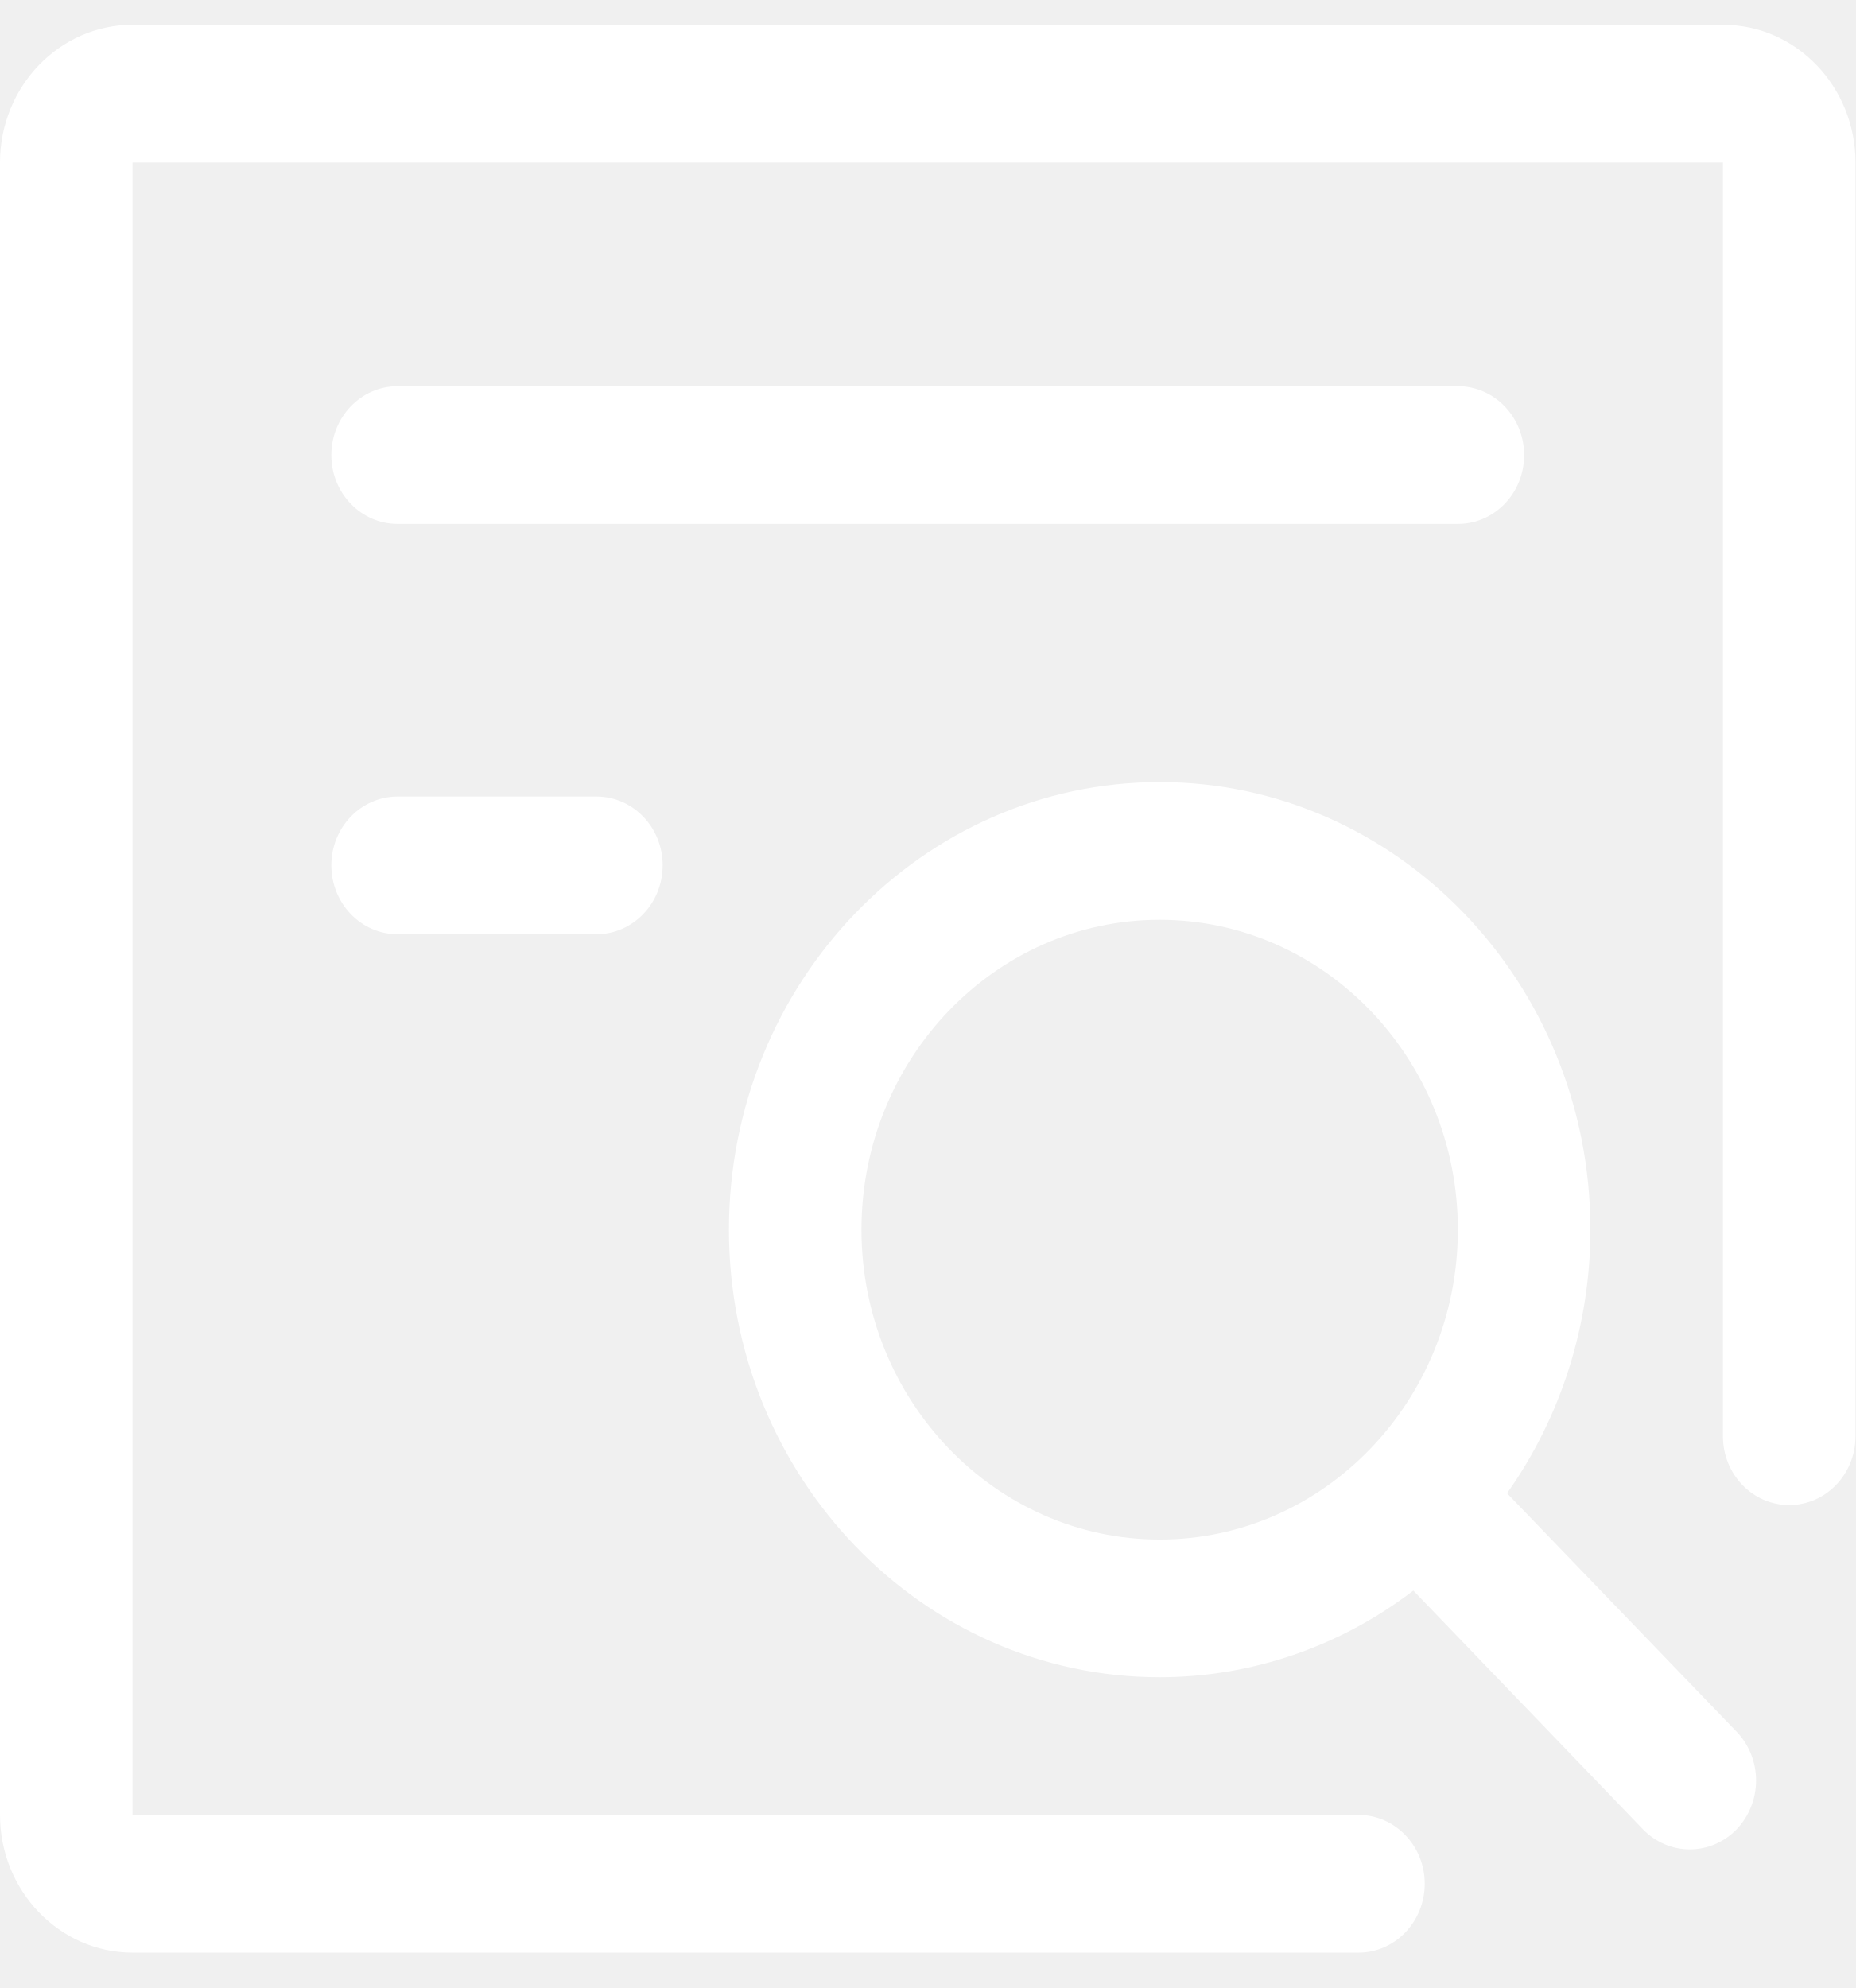
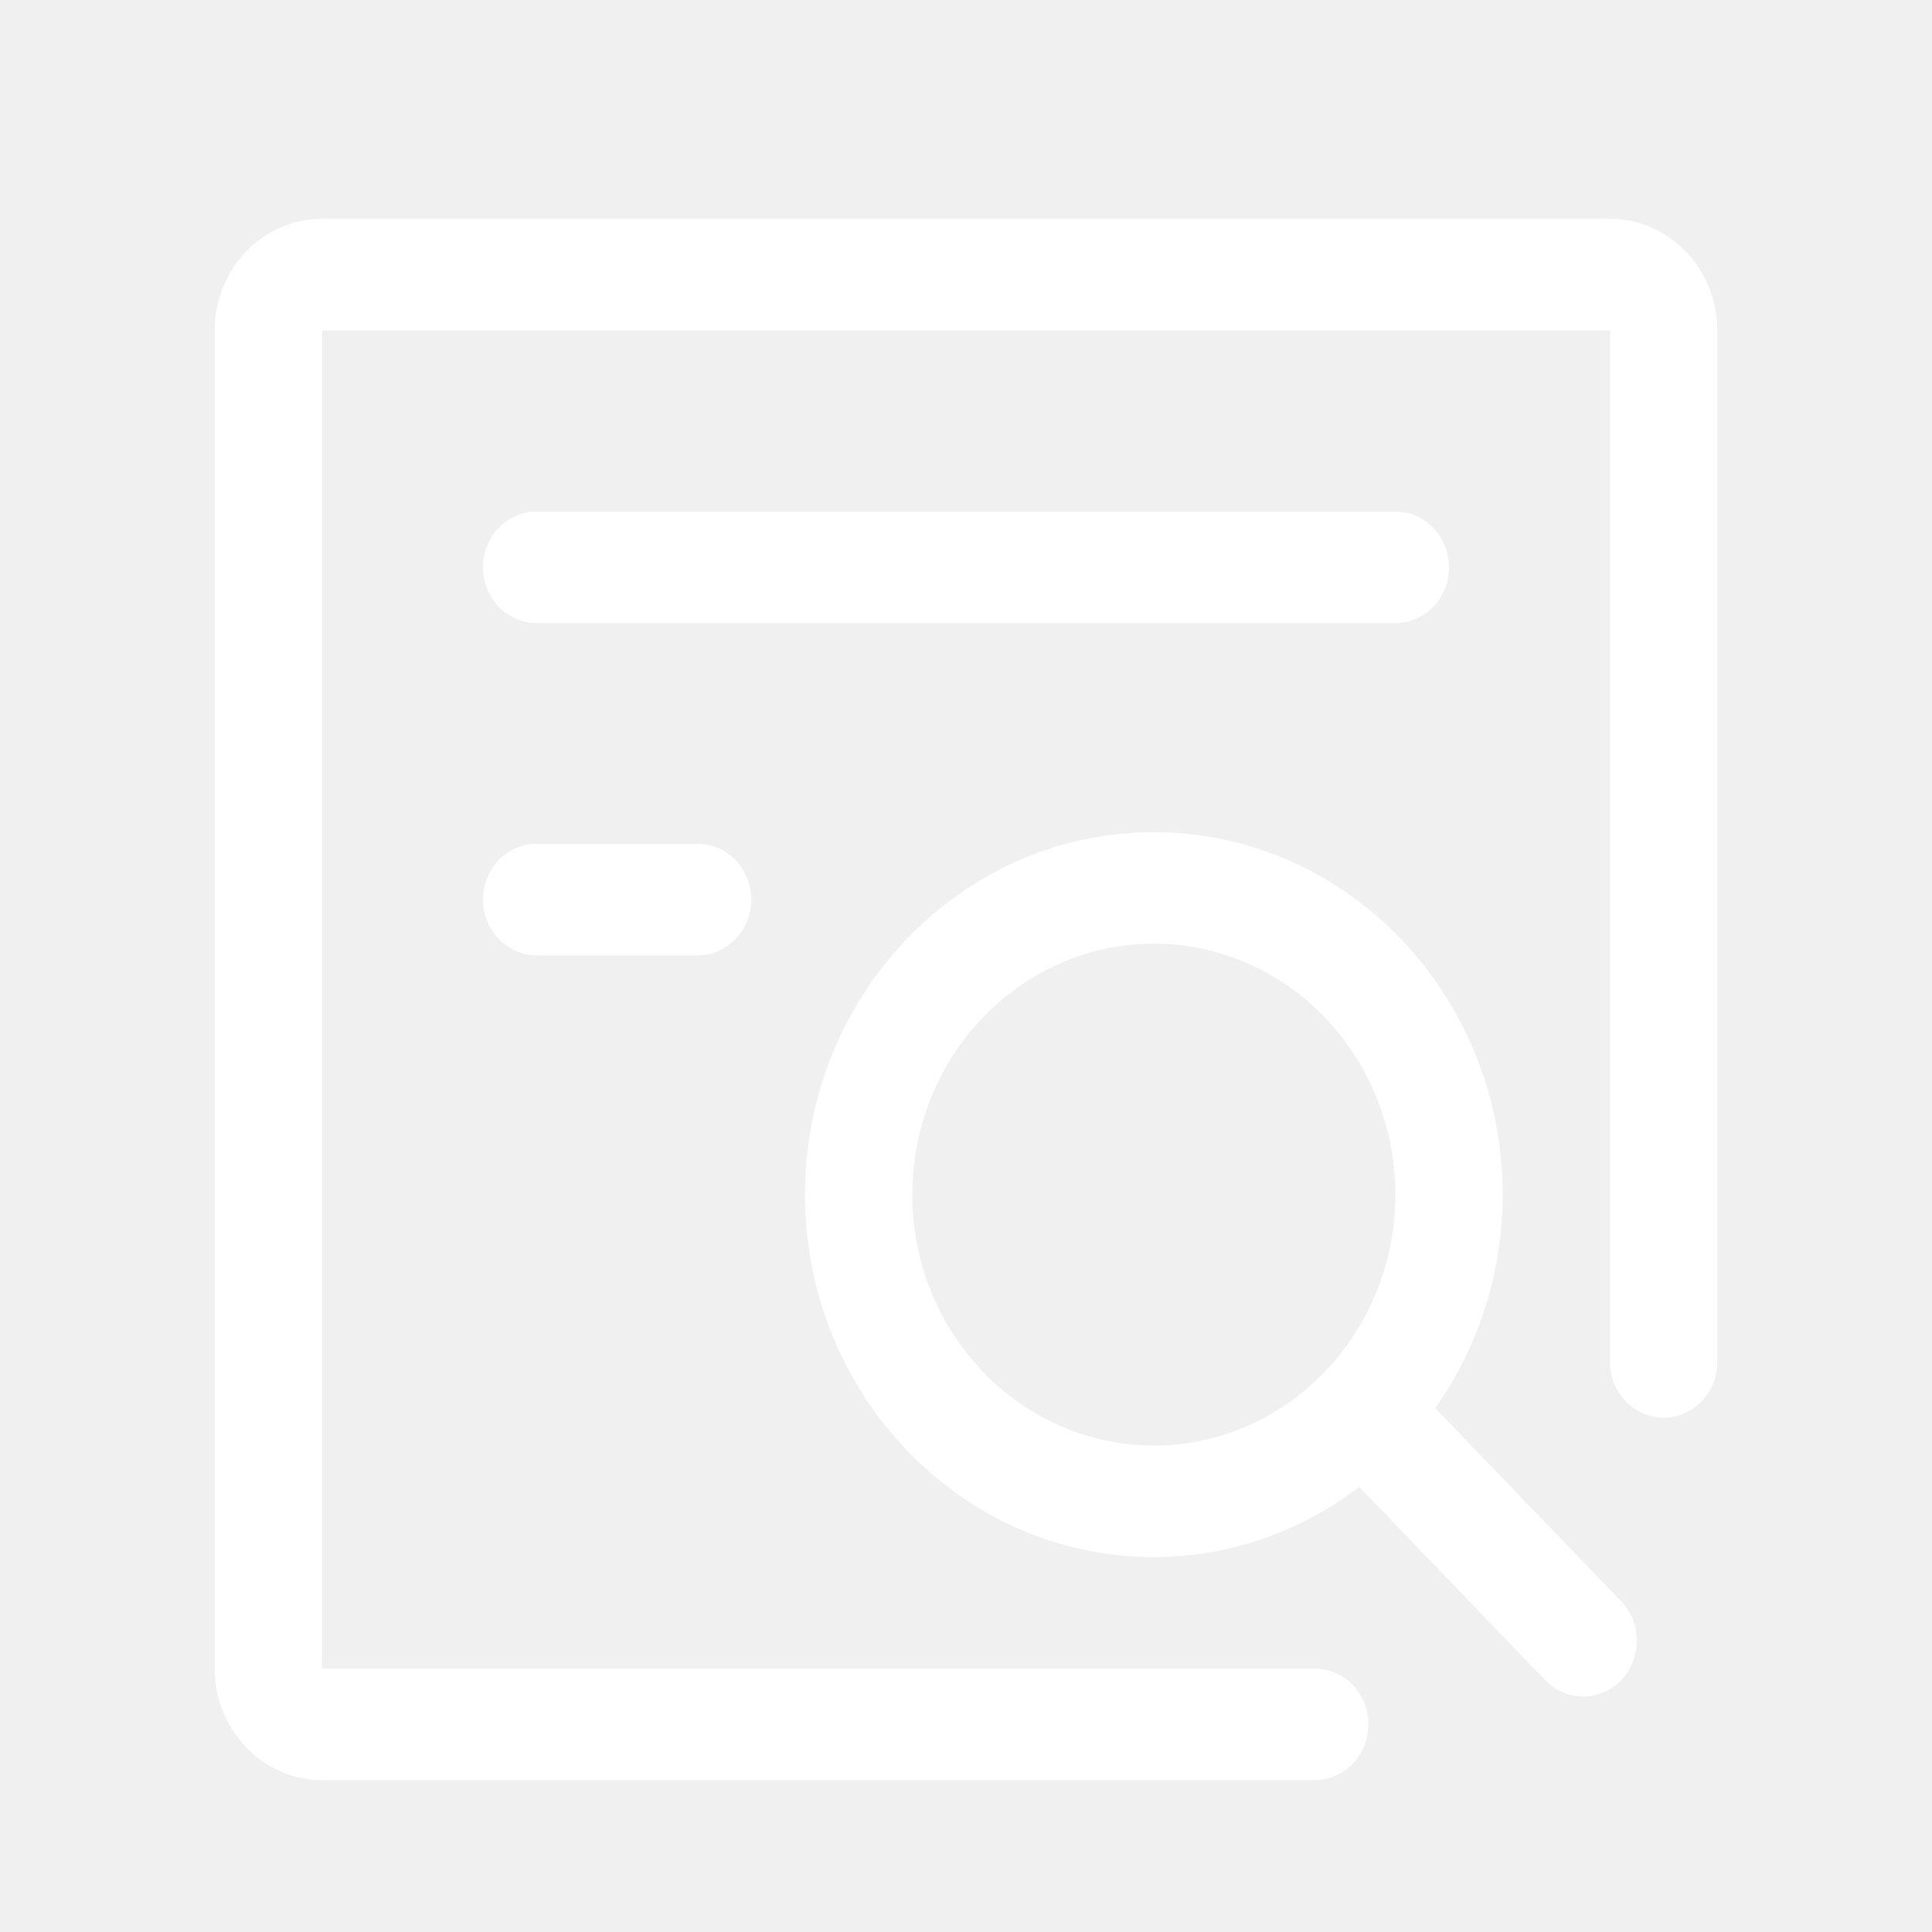
- <svg xmlns="http://www.w3.org/2000/svg" width="14px" height="15px" viewBox="0 0 14 15" version="1.1">
-   <defs />
+ <svg xmlns="http://www.w3.org/2000/svg" width="18px" height="18px" viewBox="0 0 18 18" version="1.1">
  <g id="Page-1" stroke="none" stroke-width="1" fill="none" fill-rule="evenodd">
-     <g id="Desktop-HD" transform="translate(-86, -343)" fill-rule="nonzero">
-       <g id="nav_icon_test_hover" transform="translate(84, 341.1481)">
+     <g id="Desktop-HD" transform="translate(-205, -116)" fill-rule="nonzero">
+       <g id="nav_icon_test_hover" transform="translate(205, 116)">
        <rect id="Rectangle-path" fill="#000000" opacity="0" x="0" y="0" width="18" height="18" />
        <g id="Group-2" transform="translate(2, 2)" fill="#FFFFFF">
          <path d="M13,0.039 L1,0.039 C0.449,0.039 0,0.505 0,1.078 L0,13.546 C0,14.119 0.449,14.585 1,14.585 L10.25,14.585 C10.526,14.585 10.75,14.352 10.75,14.065 C10.75,13.779 10.526,13.546 10.25,13.546 L1,13.546 L1,1.078 L13,1.078 L13,10.689 C13,10.976 13.224,11.208 13.5,11.208 C13.776,11.208 14,10.976 14,10.689 L14,1.078 C14,0.505 13.552,0.039 13,0.039 Z" id="Shape" />
          <path d="M11.371,11.119 C11.779,10.543 12,9.846 12,9.13 C12,7.268 10.542,5.753 8.75,5.753 C6.958,5.753 5.5,7.268 5.5,9.13 C5.5,10.992 6.958,12.507 8.75,12.507 C9.439,12.507 10.109,12.278 10.664,11.853 L12.396,13.654 C12.49,13.751 12.617,13.806 12.75,13.806 C12.883,13.806 13.01,13.751 13.104,13.654 C13.197,13.556 13.25,13.424 13.25,13.286 C13.25,13.148 13.197,13.016 13.104,12.919 L11.371,11.119 Z M6.5,9.13 C6.5,7.841 7.51,6.792 8.75,6.792 C9.991,6.792 11,7.841 11,9.13 C11,10.419 9.991,11.468 8.75,11.468 C7.51,11.468 6.5,10.419 6.5,9.13 Z M11.5,3.286 C11.5,2.999 11.276,2.766 11,2.766 L3,2.766 C2.724,2.766 2.5,2.999 2.5,3.286 C2.5,3.573 2.724,3.805 3,3.805 L11,3.805 C11.276,3.805 11.5,3.573 11.5,3.286 Z M3,5.862 C2.724,5.862 2.5,6.094 2.5,6.381 C2.5,6.668 2.724,6.901 3,6.901 L4.5,6.901 C4.776,6.901 5,6.668 5,6.381 C5,6.094 4.776,5.862 4.5,5.862 L3,5.862 Z" id="Shape" />
        </g>
      </g>
    </g>
  </g>
</svg>
